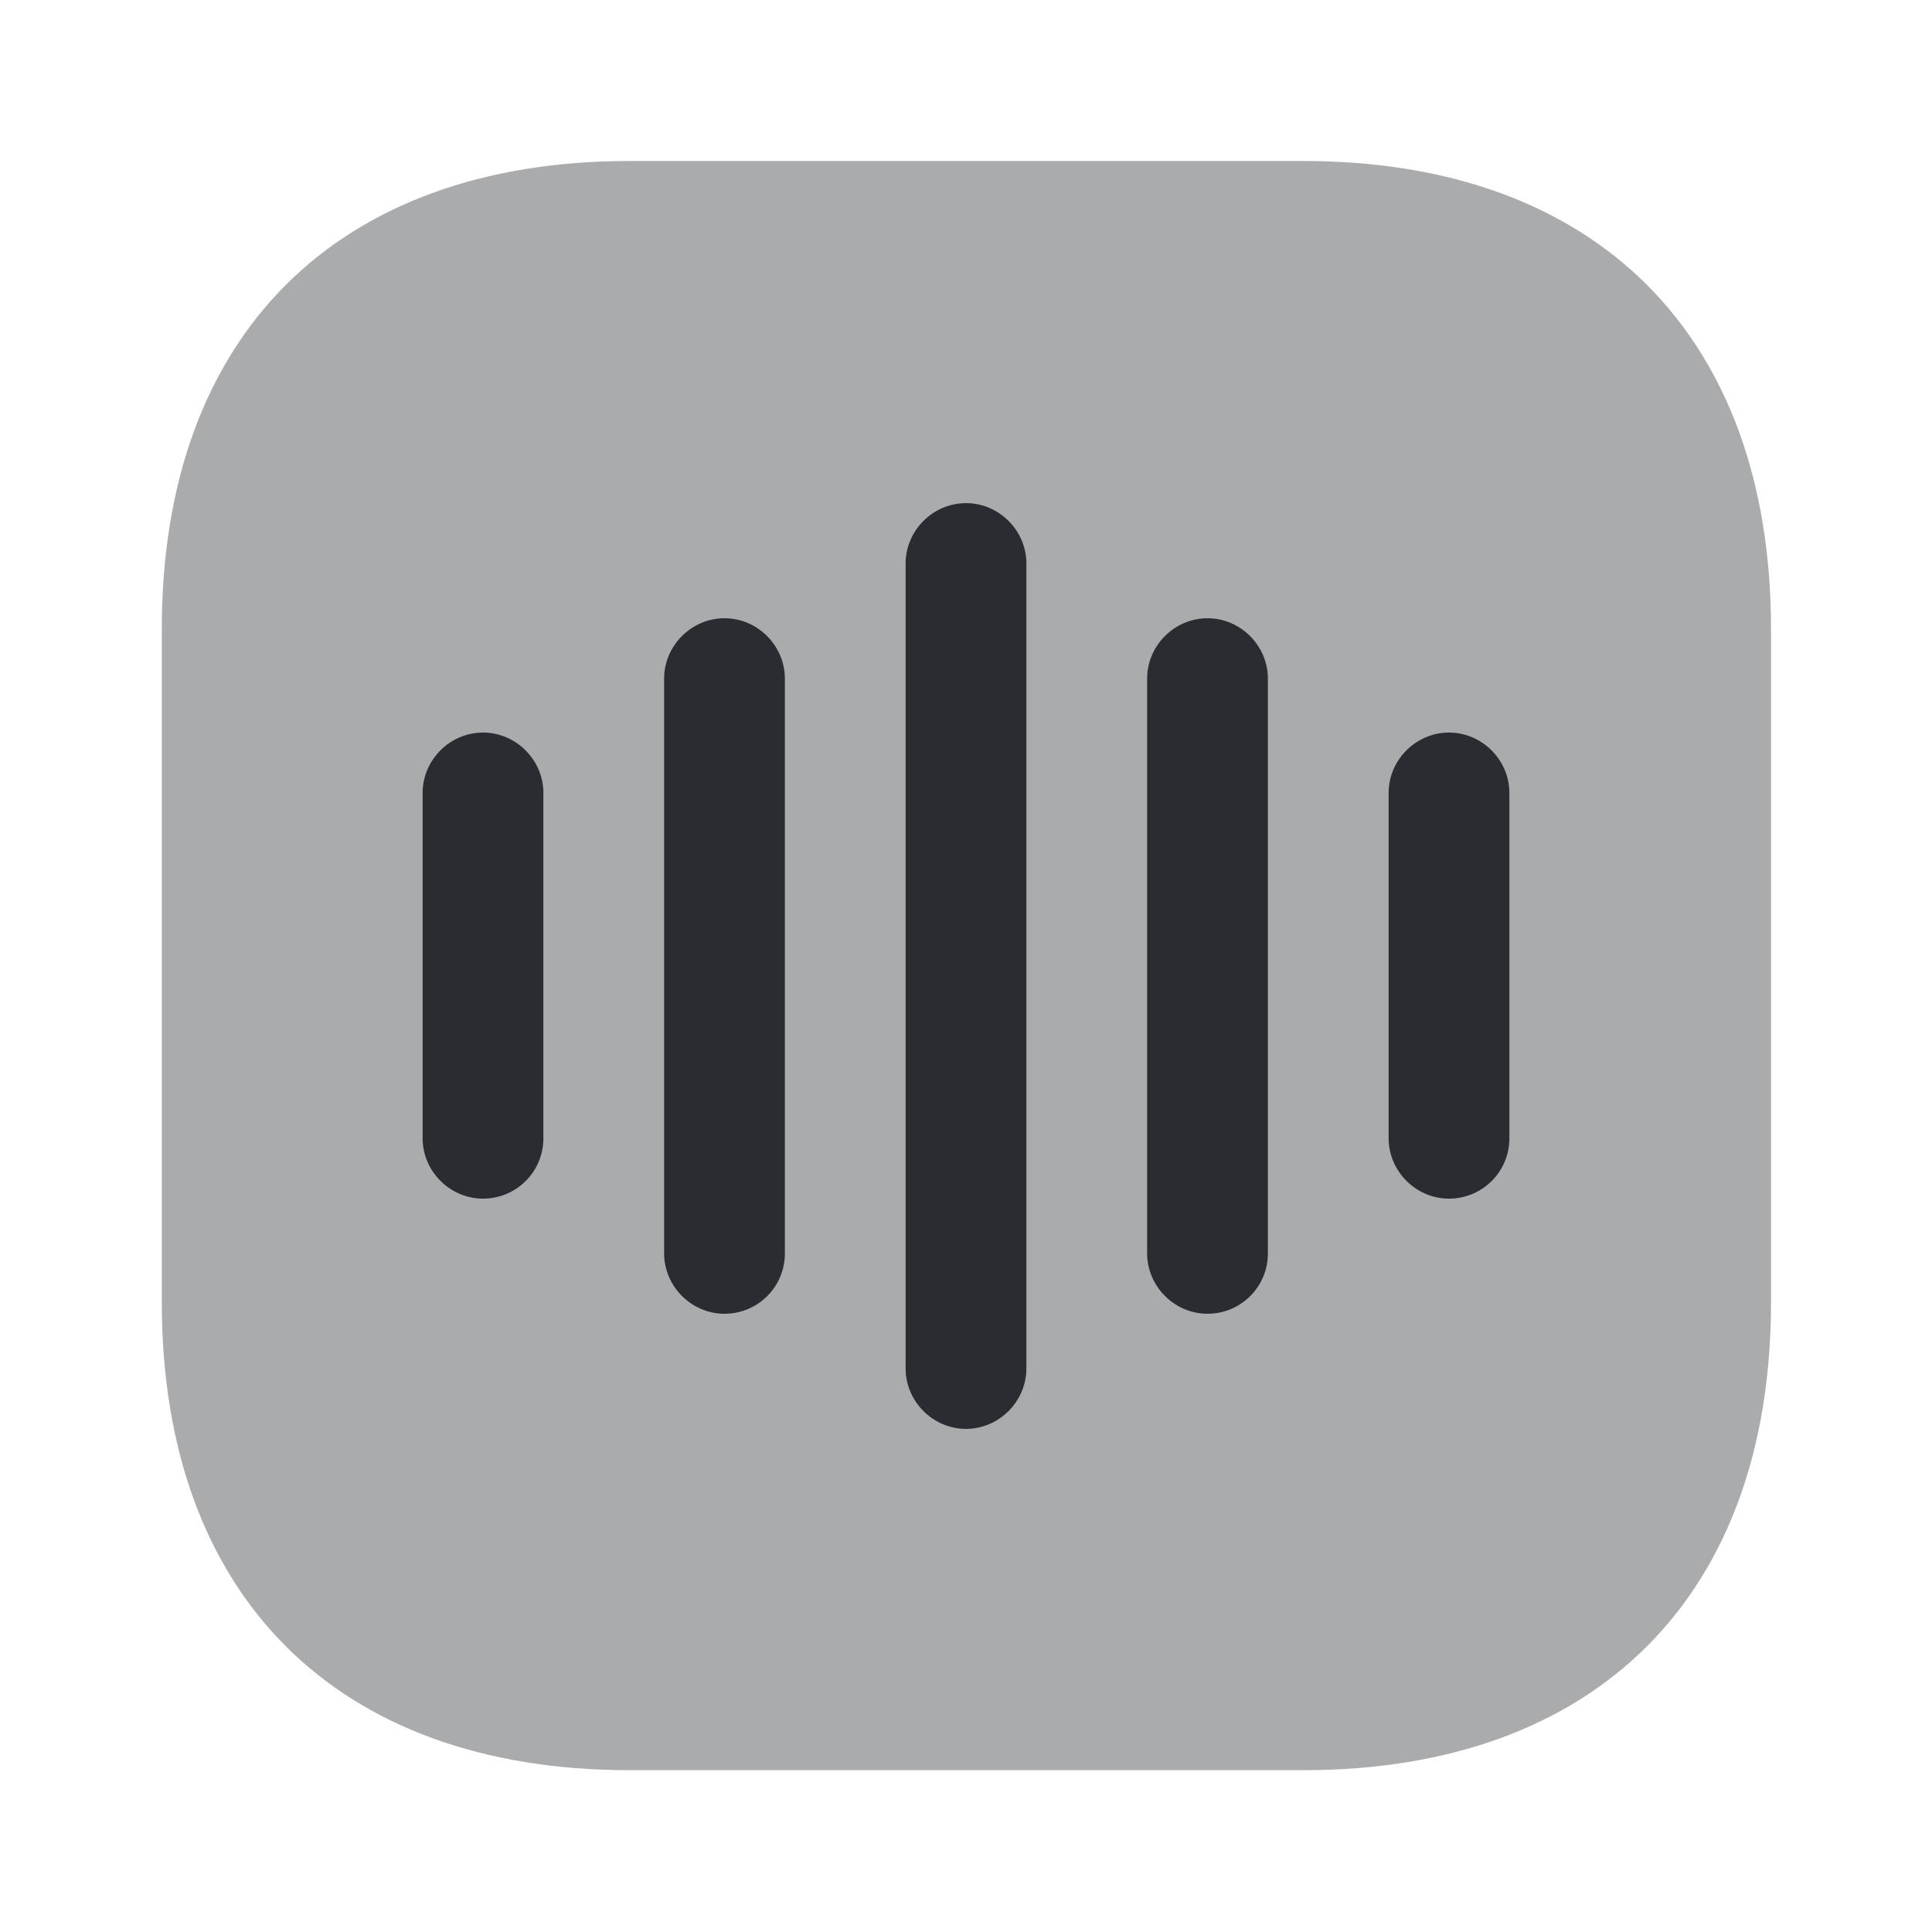
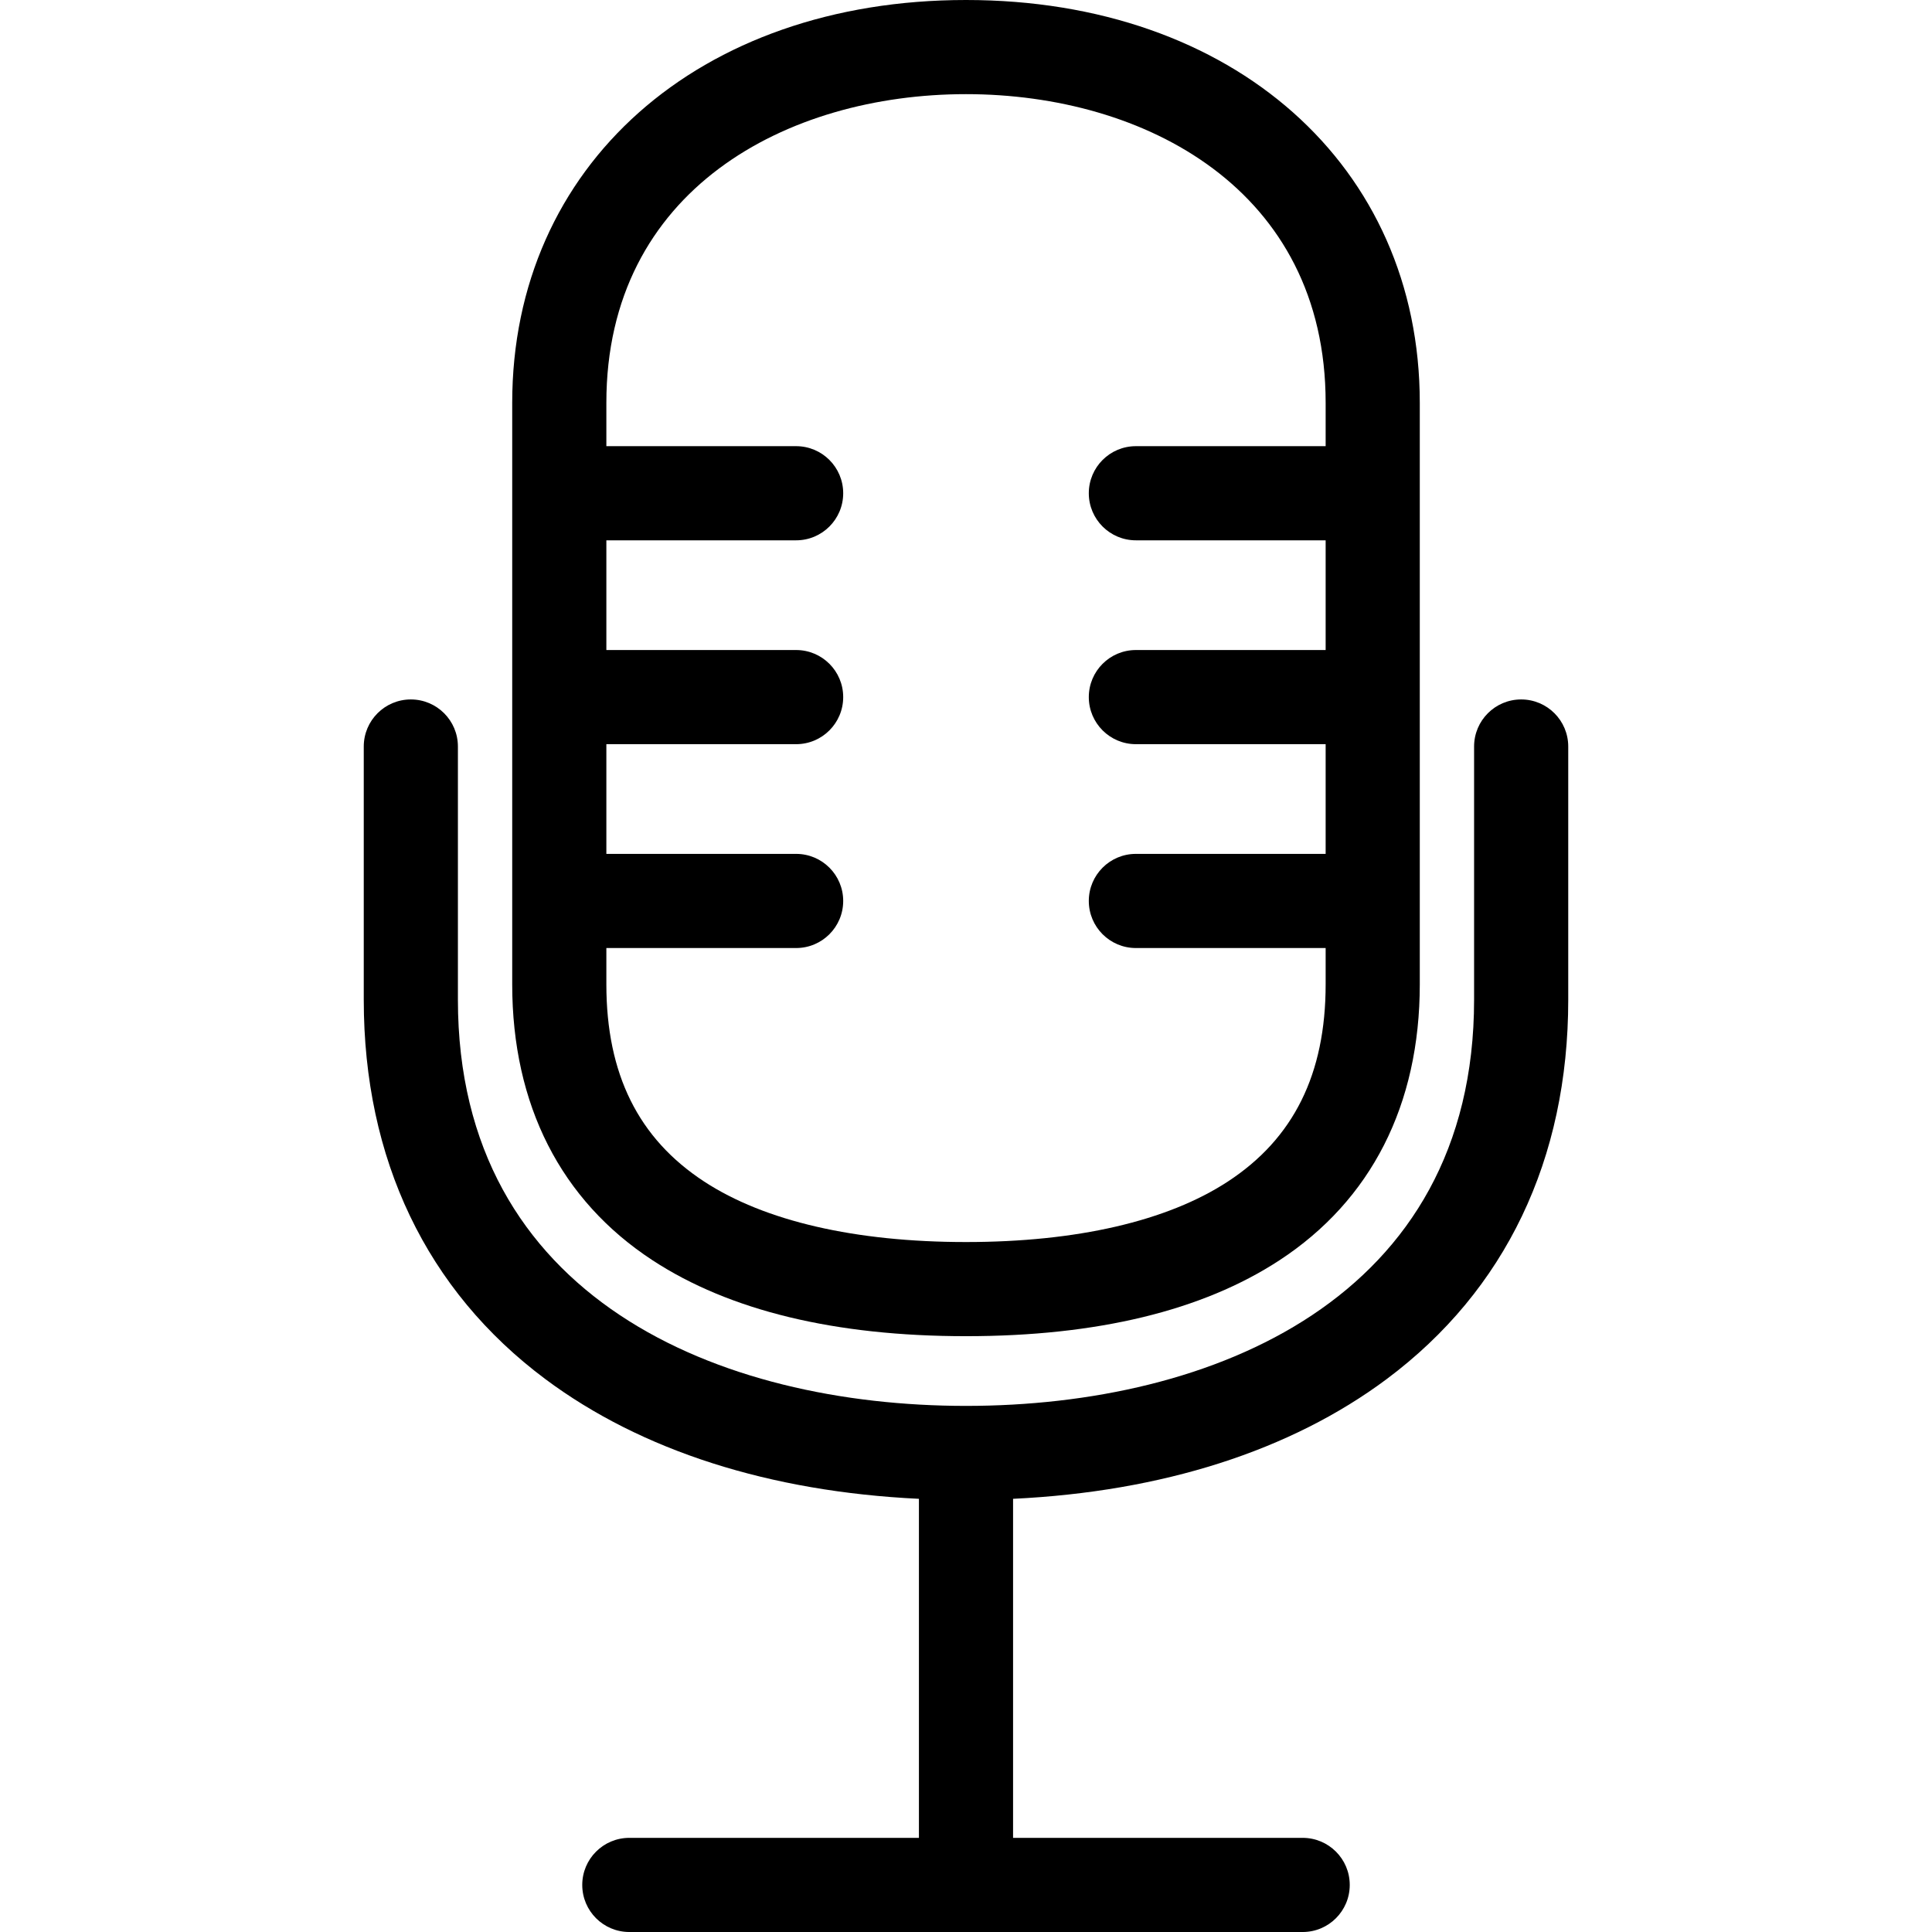
- <svg xmlns="http://www.w3.org/2000/svg" width="800px" height="800px" viewBox="0 0 24 24" fill="none">
-   <path opacity="0.4" d="M16.19 2H7.82C4.18 2 2.01 4.17 2.01 7.81V16.18C2.01 19.82 4.18 21.99 7.82 21.99H16.19C19.83 21.99 22 19.82 22 16.18V7.81C22 4.17 19.83 2 16.19 2Z" fill="#292D32" />
-   <path d="M6 14.89C5.59 14.89 5.25 14.55 5.25 14.14V9.85C5.25 9.44 5.59 9.1 6 9.1C6.41 9.1 6.75 9.44 6.75 9.85V14.14C6.75 14.56 6.41 14.89 6 14.89Z" fill="#292D32" />
-   <path d="M9 16.32C8.59 16.32 8.25 15.98 8.25 15.57V8.43C8.25 8.02 8.59 7.68 9 7.68C9.41 7.68 9.75 8.02 9.75 8.43V15.57C9.75 15.99 9.41 16.32 9 16.32Z" fill="#292D32" />
-   <path d="M12 17.75C11.59 17.75 11.25 17.41 11.25 17V7C11.25 6.59 11.59 6.25 12 6.25C12.41 6.25 12.75 6.59 12.75 7V17C12.75 17.41 12.41 17.75 12 17.75Z" fill="#292D32" />
-   <path d="M15 16.32C14.59 16.32 14.25 15.98 14.25 15.57V8.43C14.25 8.02 14.59 7.68 15 7.68C15.41 7.68 15.75 8.02 15.75 8.43V15.57C15.75 15.99 15.41 16.32 15 16.32Z" fill="#292D32" />
-   <path d="M18 14.89C17.59 14.89 17.25 14.55 17.25 14.14V9.85C17.25 9.44 17.59 9.1 18 9.1C18.41 9.1 18.75 9.44 18.75 9.85V14.14C18.75 14.56 18.41 14.89 18 14.89Z" fill="#292D32" />
+ <svg xmlns="http://www.w3.org/2000/svg" fill="#000000" height="800px" width="800px" version="1.1" id="Capa_1" viewBox="0 0 410.414 410.414" xml:space="preserve">
+   <g>
+     <path d="M323.14,148.583c-5.523,0-10,4.477-10,10v53.789c0,63.615-55.755,86.282-107.934,86.282S97.273,275.987,97.273,212.372   v-53.789c0-5.523-4.477-10-10-10s-10,4.477-10,10v53.789c0,33.888,13.334,61.751,38.561,80.58   c20.407,15.231,47.703,23.932,79.373,25.441v72.022h-61.52c-5.523,0-10,4.477-10,10s4.477,10,10,10h143.039c5.523,0,10-4.477,10-10   s-4.477-10-10-10h-61.52v-72.022c31.67-1.508,58.966-10.21,79.373-25.441c25.227-18.828,38.561-46.692,38.561-80.58v-53.789   C333.14,153.06,328.663,148.583,323.14,148.583z" />
+     <path d="M138.642,267.736c16.35,10.689,38.746,16.109,66.565,16.109s50.215-5.42,66.565-16.109   c19.517-12.76,29.833-33.036,29.833-58.637V85.573C301.606,35.189,261.965,0,205.207,0c-56.758,0-96.398,35.189-96.398,85.573   v123.526C108.808,234.7,119.125,254.976,138.642,267.736z M205.207,20c38.028,0,76.399,20.276,76.399,65.573v9.207h-40.312   c-5.523,0-10,4.477-10,10s4.477,10,10,10h40.312v23.305h-40.312c-5.523,0-10,4.477-10,10s4.477,10,10,10h40.312v23.305h-40.312   c-5.523,0-10,4.477-10,10s4.477,10,10,10h40.312v7.71c0,19.052-6.796,32.756-20.778,41.897   c-12.857,8.406-32.091,12.849-55.621,12.849s-42.763-4.443-55.621-12.849c-13.981-9.141-20.777-22.845-20.777-41.897v-7.71h40.312   c5.523,0,10-4.477,10-10s-4.477-10-10-10h-40.312v-23.305h40.312c5.523,0,10-4.477,10-10s-4.477-10-10-10h-40.312V114.78h40.312   c5.523,0,10-4.477,10-10s-4.477-10-10-10h-40.312v-9.207C128.808,40.276,167.179,20,205.207,20z" />
+   </g>
</svg>
